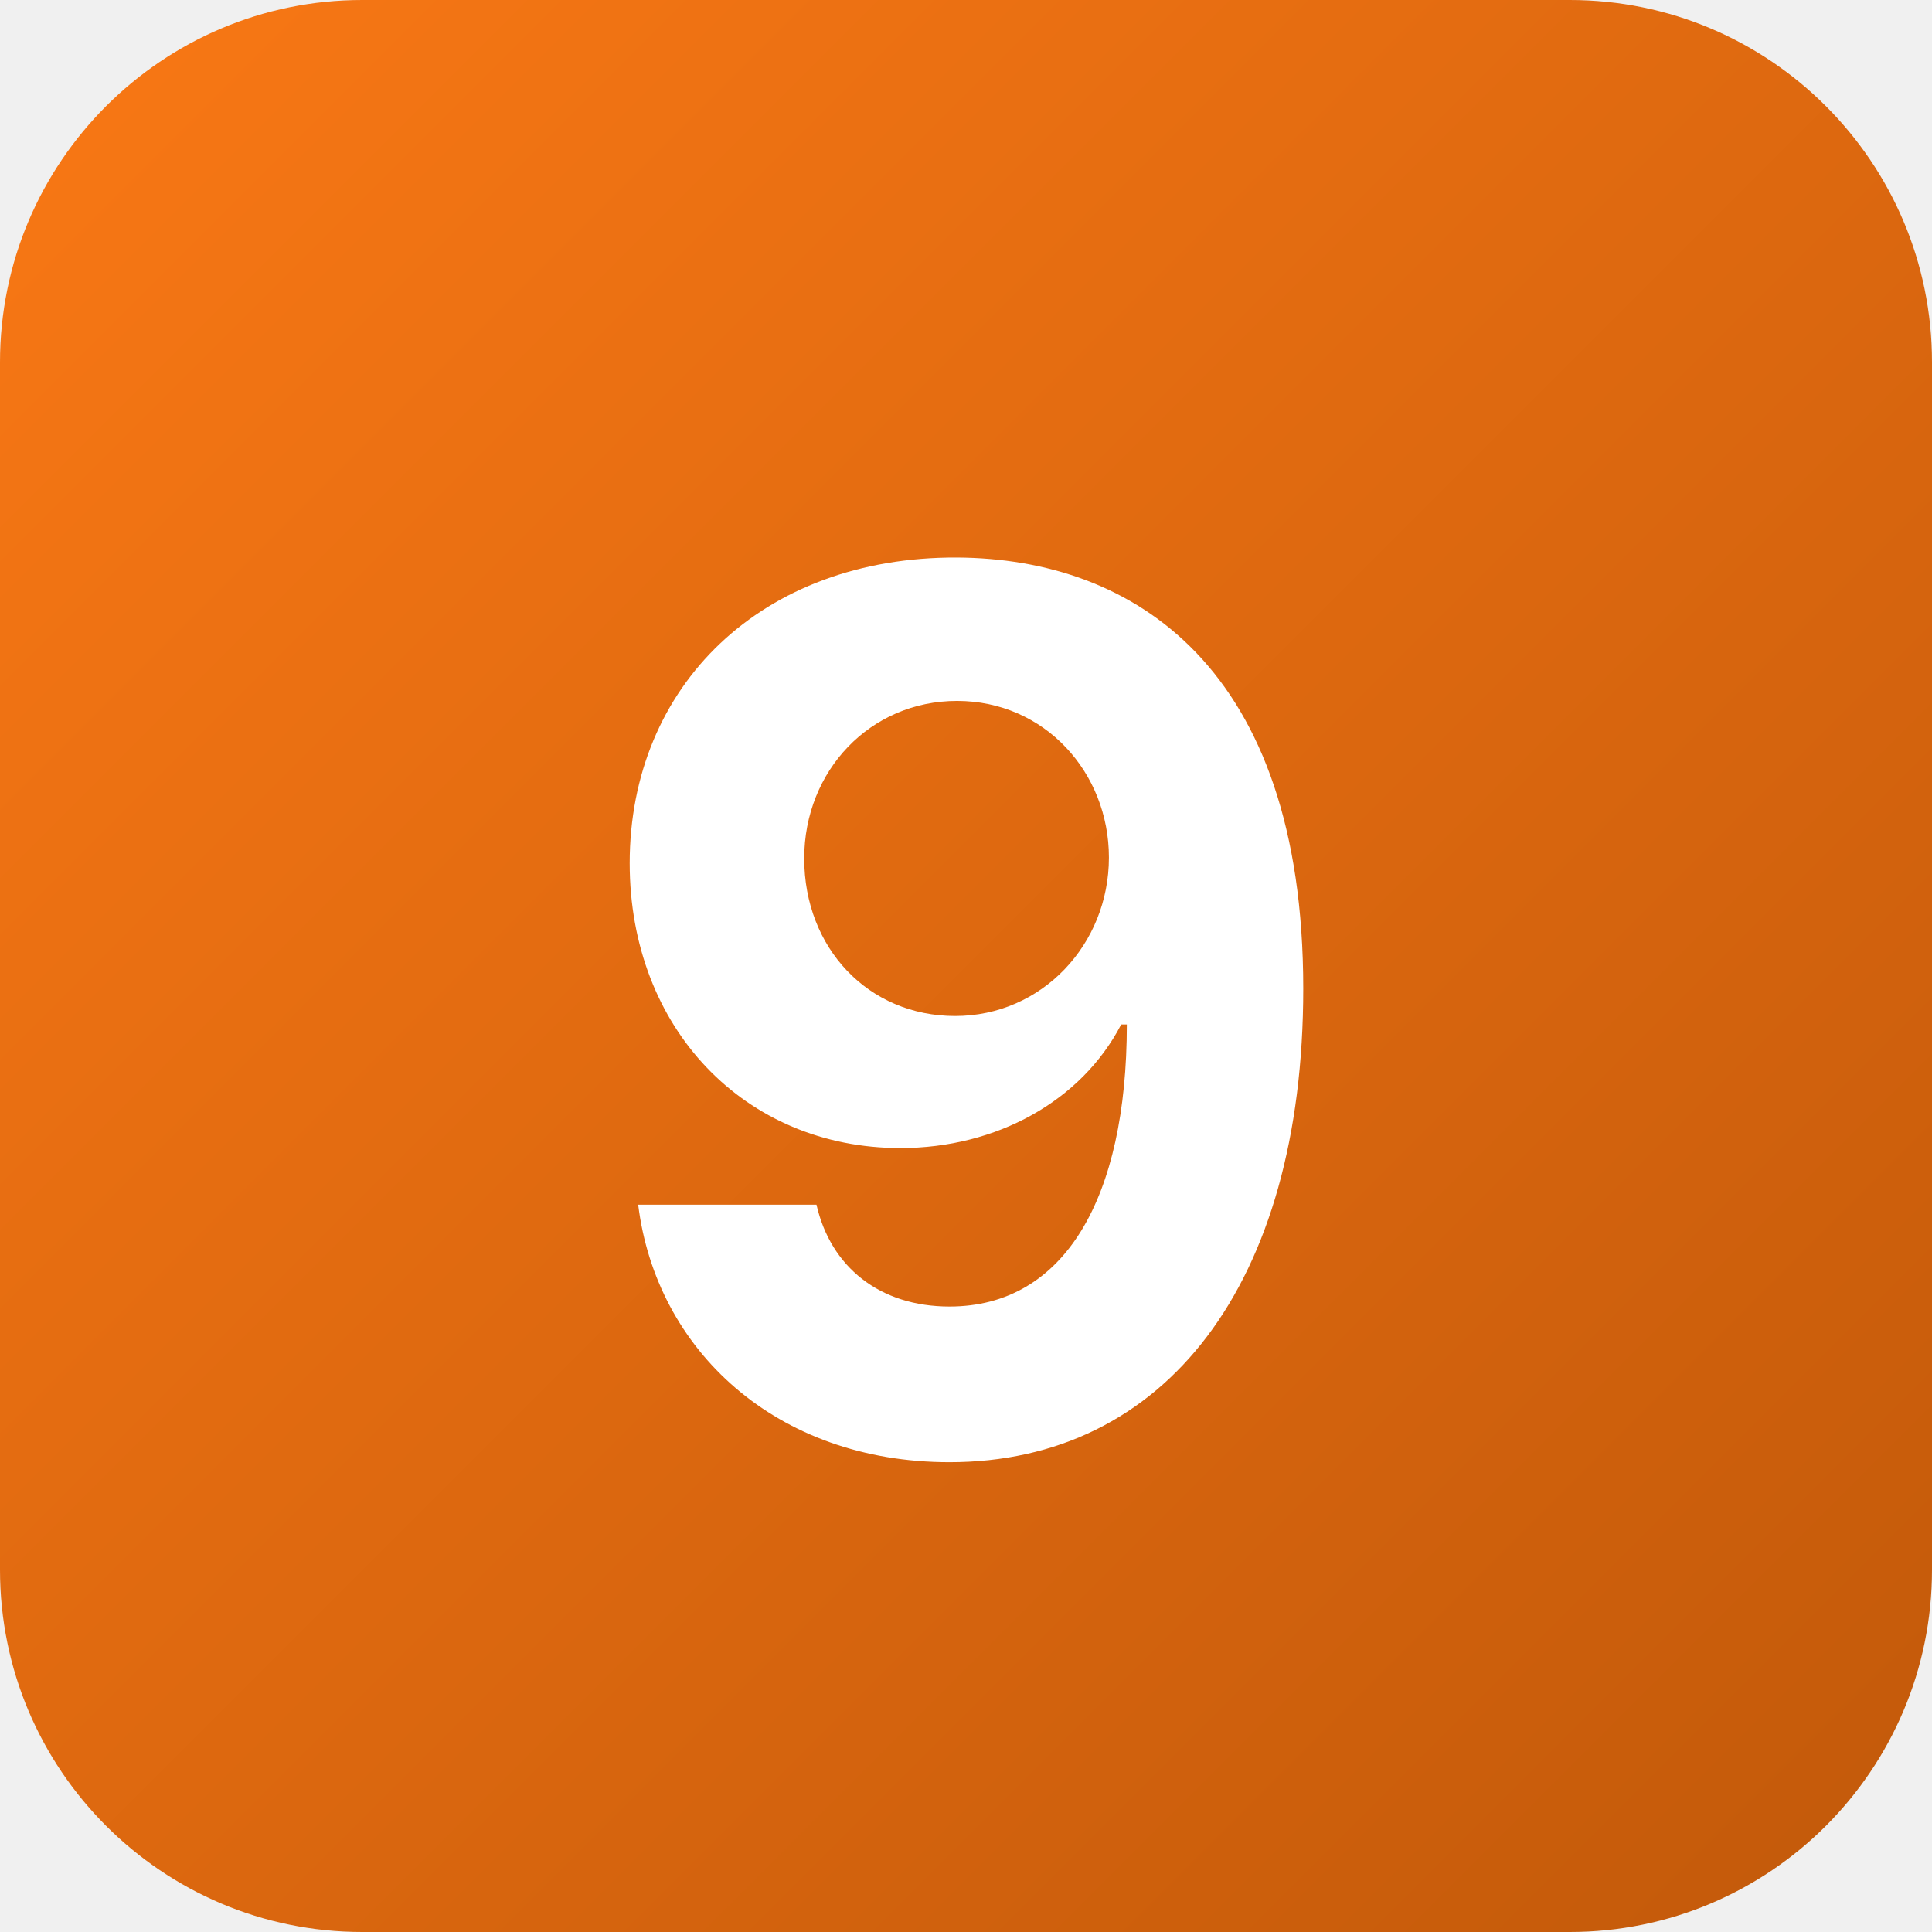
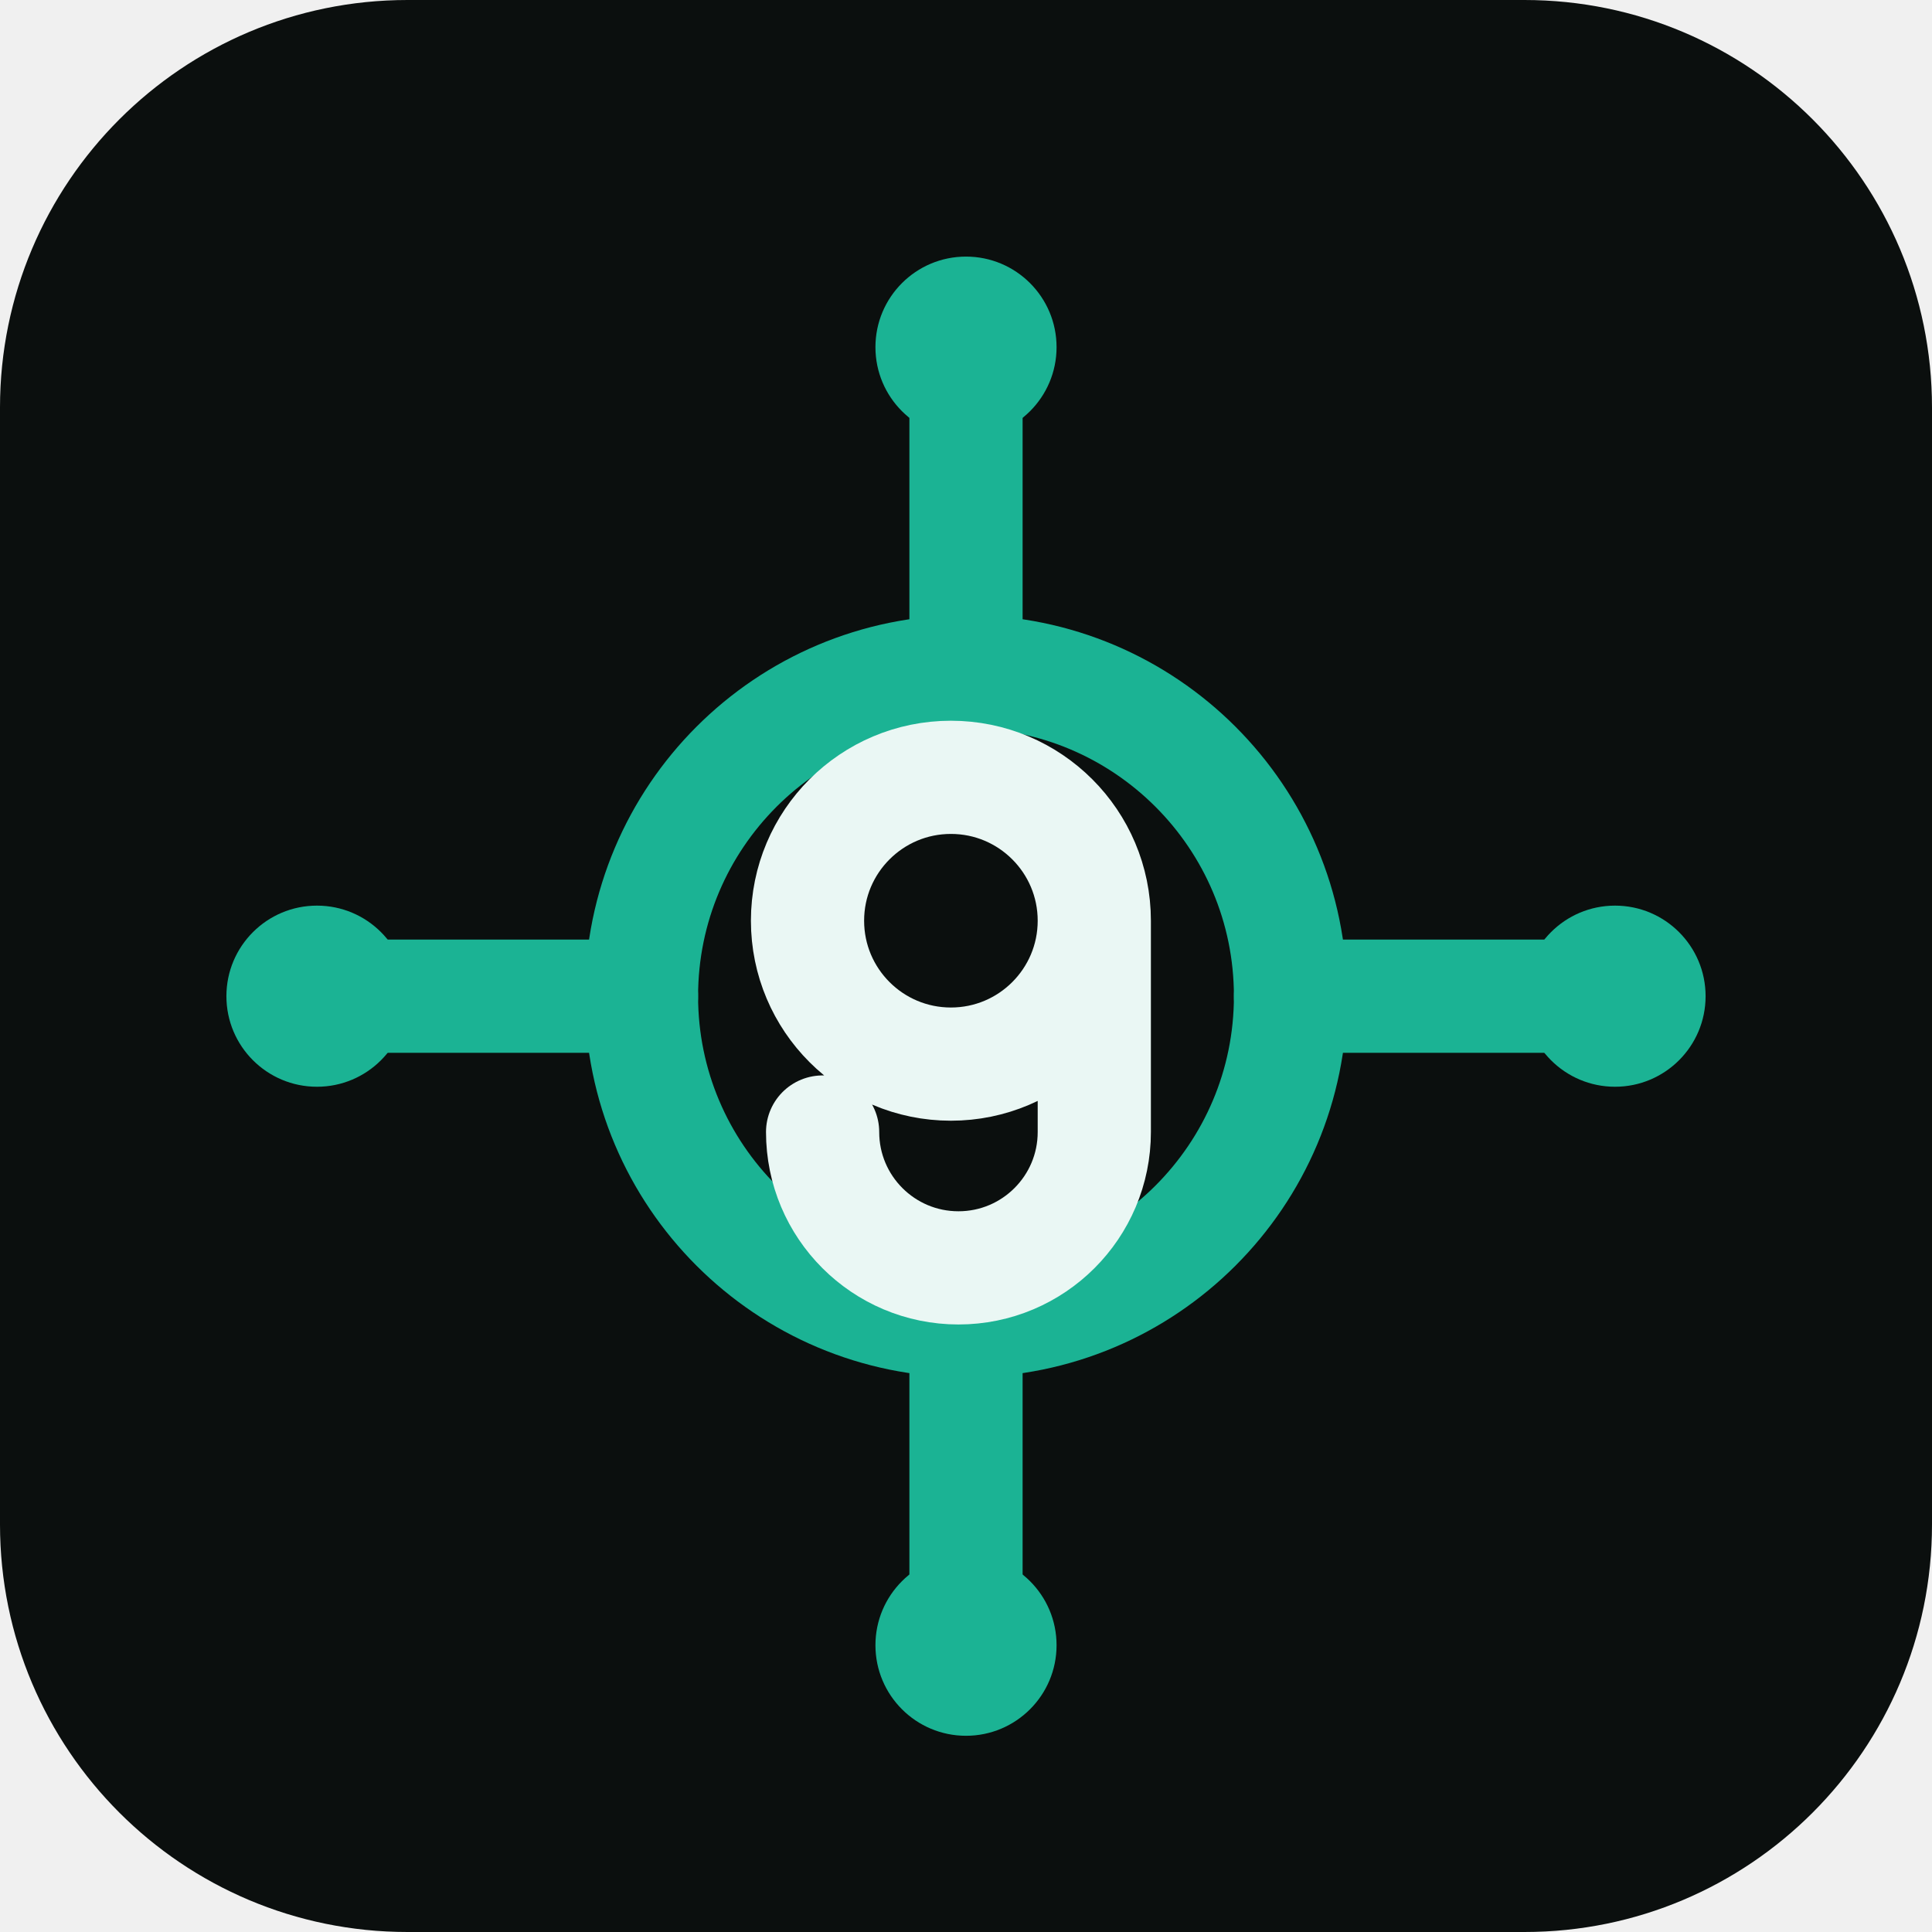
- <svg xmlns="http://www.w3.org/2000/svg" width="32" height="32" viewBox="0 0 32 32" fill="none">
-   <rect width="32" height="32" rx="6" fill="url(#gradient)" />
-   <text x="16" y="24" font-family="system-ui, -apple-system, sans-serif" font-size="20" font-weight="700" fill="white" text-anchor="middle">9</text>
-   <defs>
-     <linearGradient id="gradient" x1="0" y1="0" x2="32" y2="32" gradientUnits="userSpaceOnUse">
-       <stop stop-color="#f97815" />
-       <stop offset="1" stop-color="#c2590a" />
-     </linearGradient>
-   </defs>
+ <svg xmlns="http://www.w3.org/2000/svg" viewBox="0 0 512 512">
+   <rect width="512" height="512" rx="108" fill="#0B0F0E" />
+   <g stroke="#1BB394" stroke-width="30" fill="none" stroke-linecap="round" stroke-linejoin="round">
+     <circle cx="256" cy="264" r="86" />
+     <line x1="256" y1="178" x2="256" y2="106" />
+     <line x1="256" y1="350" x2="256" y2="422" />
+     <line x1="170" y1="264" x2="98" y2="264" />
+     <line x1="342" y1="264" x2="414" y2="264" />
+   </g>
+   <g fill="#1BB394">
+     <circle cx="256" cy="92" r="24" />
+     <circle cx="256" cy="436" r="24" />
+     <circle cx="84" cy="264" r="24" />
+     <circle cx="428" cy="264" r="24" />
+   </g>
+   <path d="M290 244 a38 38 0 1 0 -76 0 a38 38 0 1 0 76 0 M290 244 v56 a36 36 0 0 1 -72 0" stroke="#EAF7F4" stroke-width="30" fill="none" stroke-linecap="round" />
</svg>
